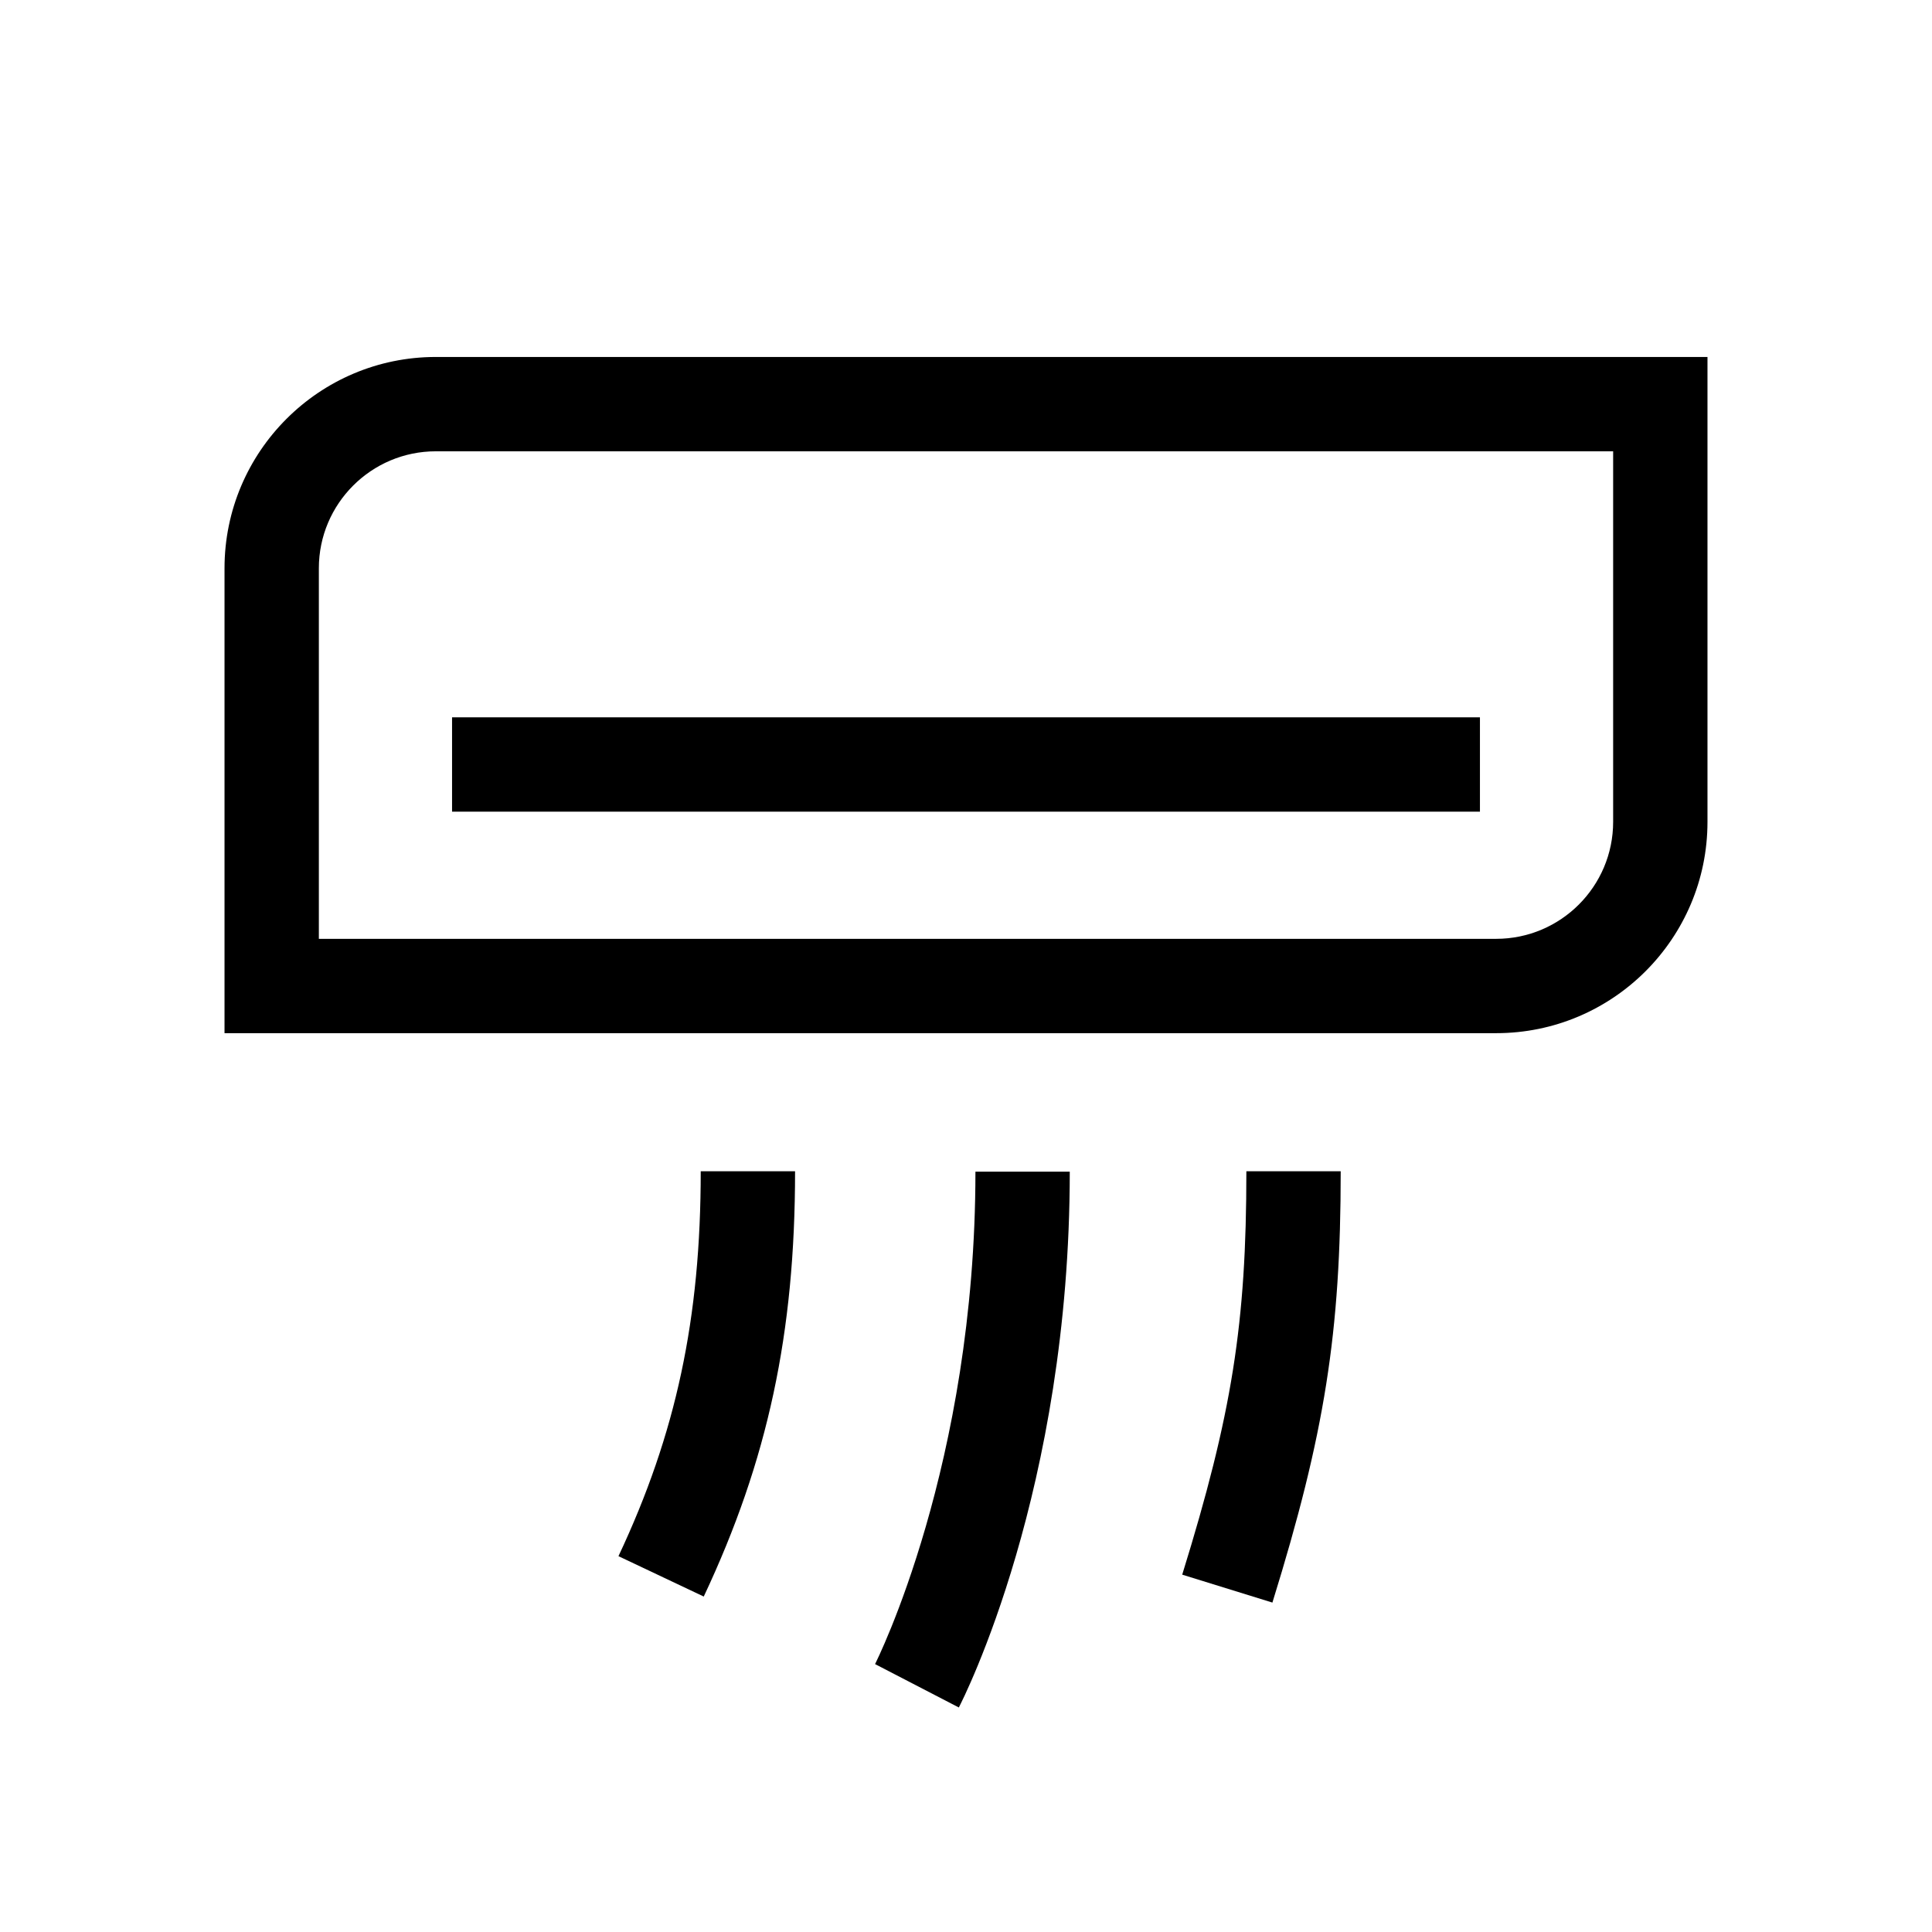
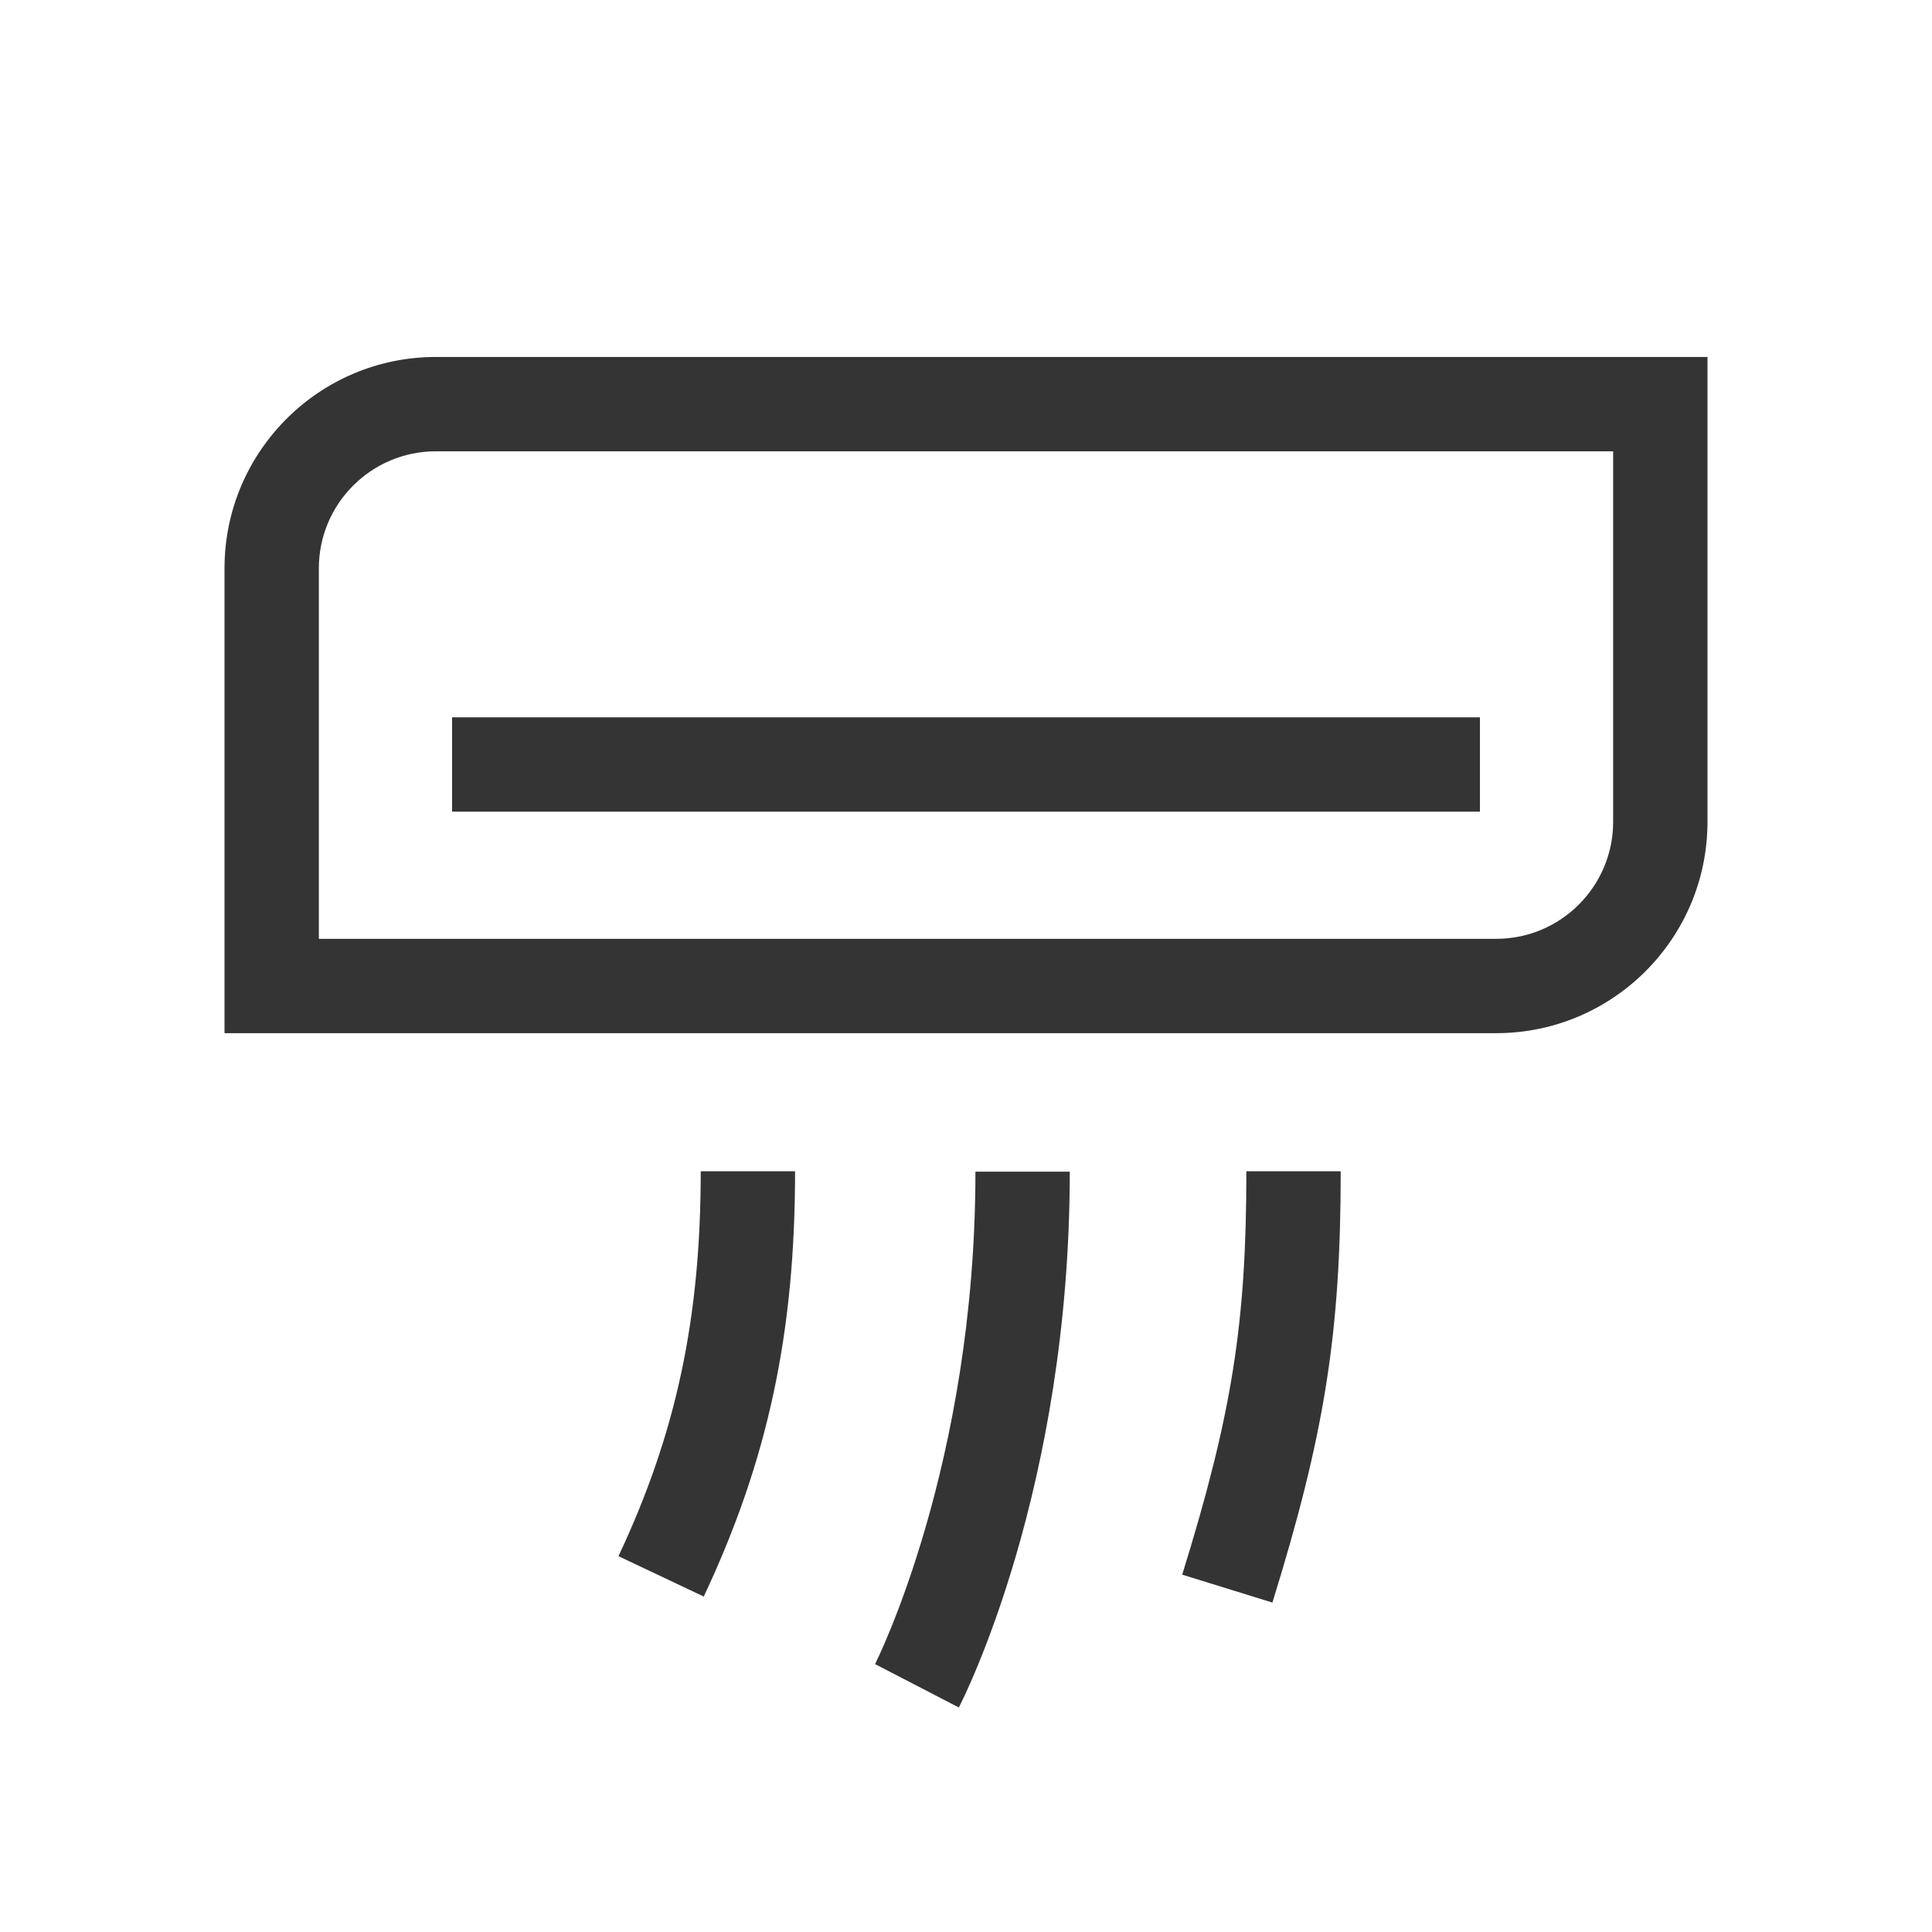
<svg xmlns="http://www.w3.org/2000/svg" version="1.1" id="Capa_1" x="0px" y="0px" viewBox="0 0 512 512" style="enable-background:new 0 0 512 512;" xml:space="preserve">
+   <style type="text/css">
+ 	.svg_base {fill:#343434;}
+ 	.svg_line{stroke:#343434;}
+ </style>
  <g>
-     <path d="M115.5,94.6c-30.9,0-56,25.1-56,56v123.2h337c30.9,0,56-25.1,56-56V94.6H115.5z M427.5,217.8c0,17.1-13.9,31-31,31h-312   v-98.2c0-17.1,13.9-31,31-31h312V217.8z" />
-     <rect x="119.8" y="190.1" width="272.4" height="25" />
-     <path d="M231.9,441l22.2,11.5c1.2-2.3,29.4-57.8,29.4-142h-25C258.5,388.2,232.2,440.4,231.9,441z" />
-     <path d="M313.3,417.3l23.9,7.4c13.9-44.8,18.1-71.5,18.1-114.3l-25,0C330.3,350.8,326.5,374.7,313.3,417.3z" />
-     <path d="M163.9,412.4l22.6,10.7c17-36.1,24.2-69.8,24.2-112.7l-25,0C185.7,349.4,179.2,379.9,163.9,412.4z" />
+     <path class="svg_base" d="M115.5,94.6c-30.9,0-56,25.1-56,56v123.2h337c30.9,0,56-25.1,56-56V94.6H115.5z M427.5,217.8c0,17.1-13.9,31-31,31h-312   v-98.2c0-17.1,13.9-31,31-31h312V217.8z" />
+     <rect class="svg_base" x="119.8" y="190.1" width="272.4" height="25" />
+     <path class="svg_base" d="M231.9,441l22.2,11.5c1.2-2.3,29.4-57.8,29.4-142h-25C258.5,388.2,232.2,440.4,231.9,441z" />
+     <path class="svg_base" d="M313.3,417.3l23.9,7.4c13.9-44.8,18.1-71.5,18.1-114.3l-25,0C330.3,350.8,326.5,374.7,313.3,417.3z" />
+     <path class="svg_base" d="M163.9,412.4l22.6,10.7c17-36.1,24.2-69.8,24.2-112.7l-25,0C185.7,349.4,179.2,379.9,163.9,412.4z" />
  </g>
</svg>
